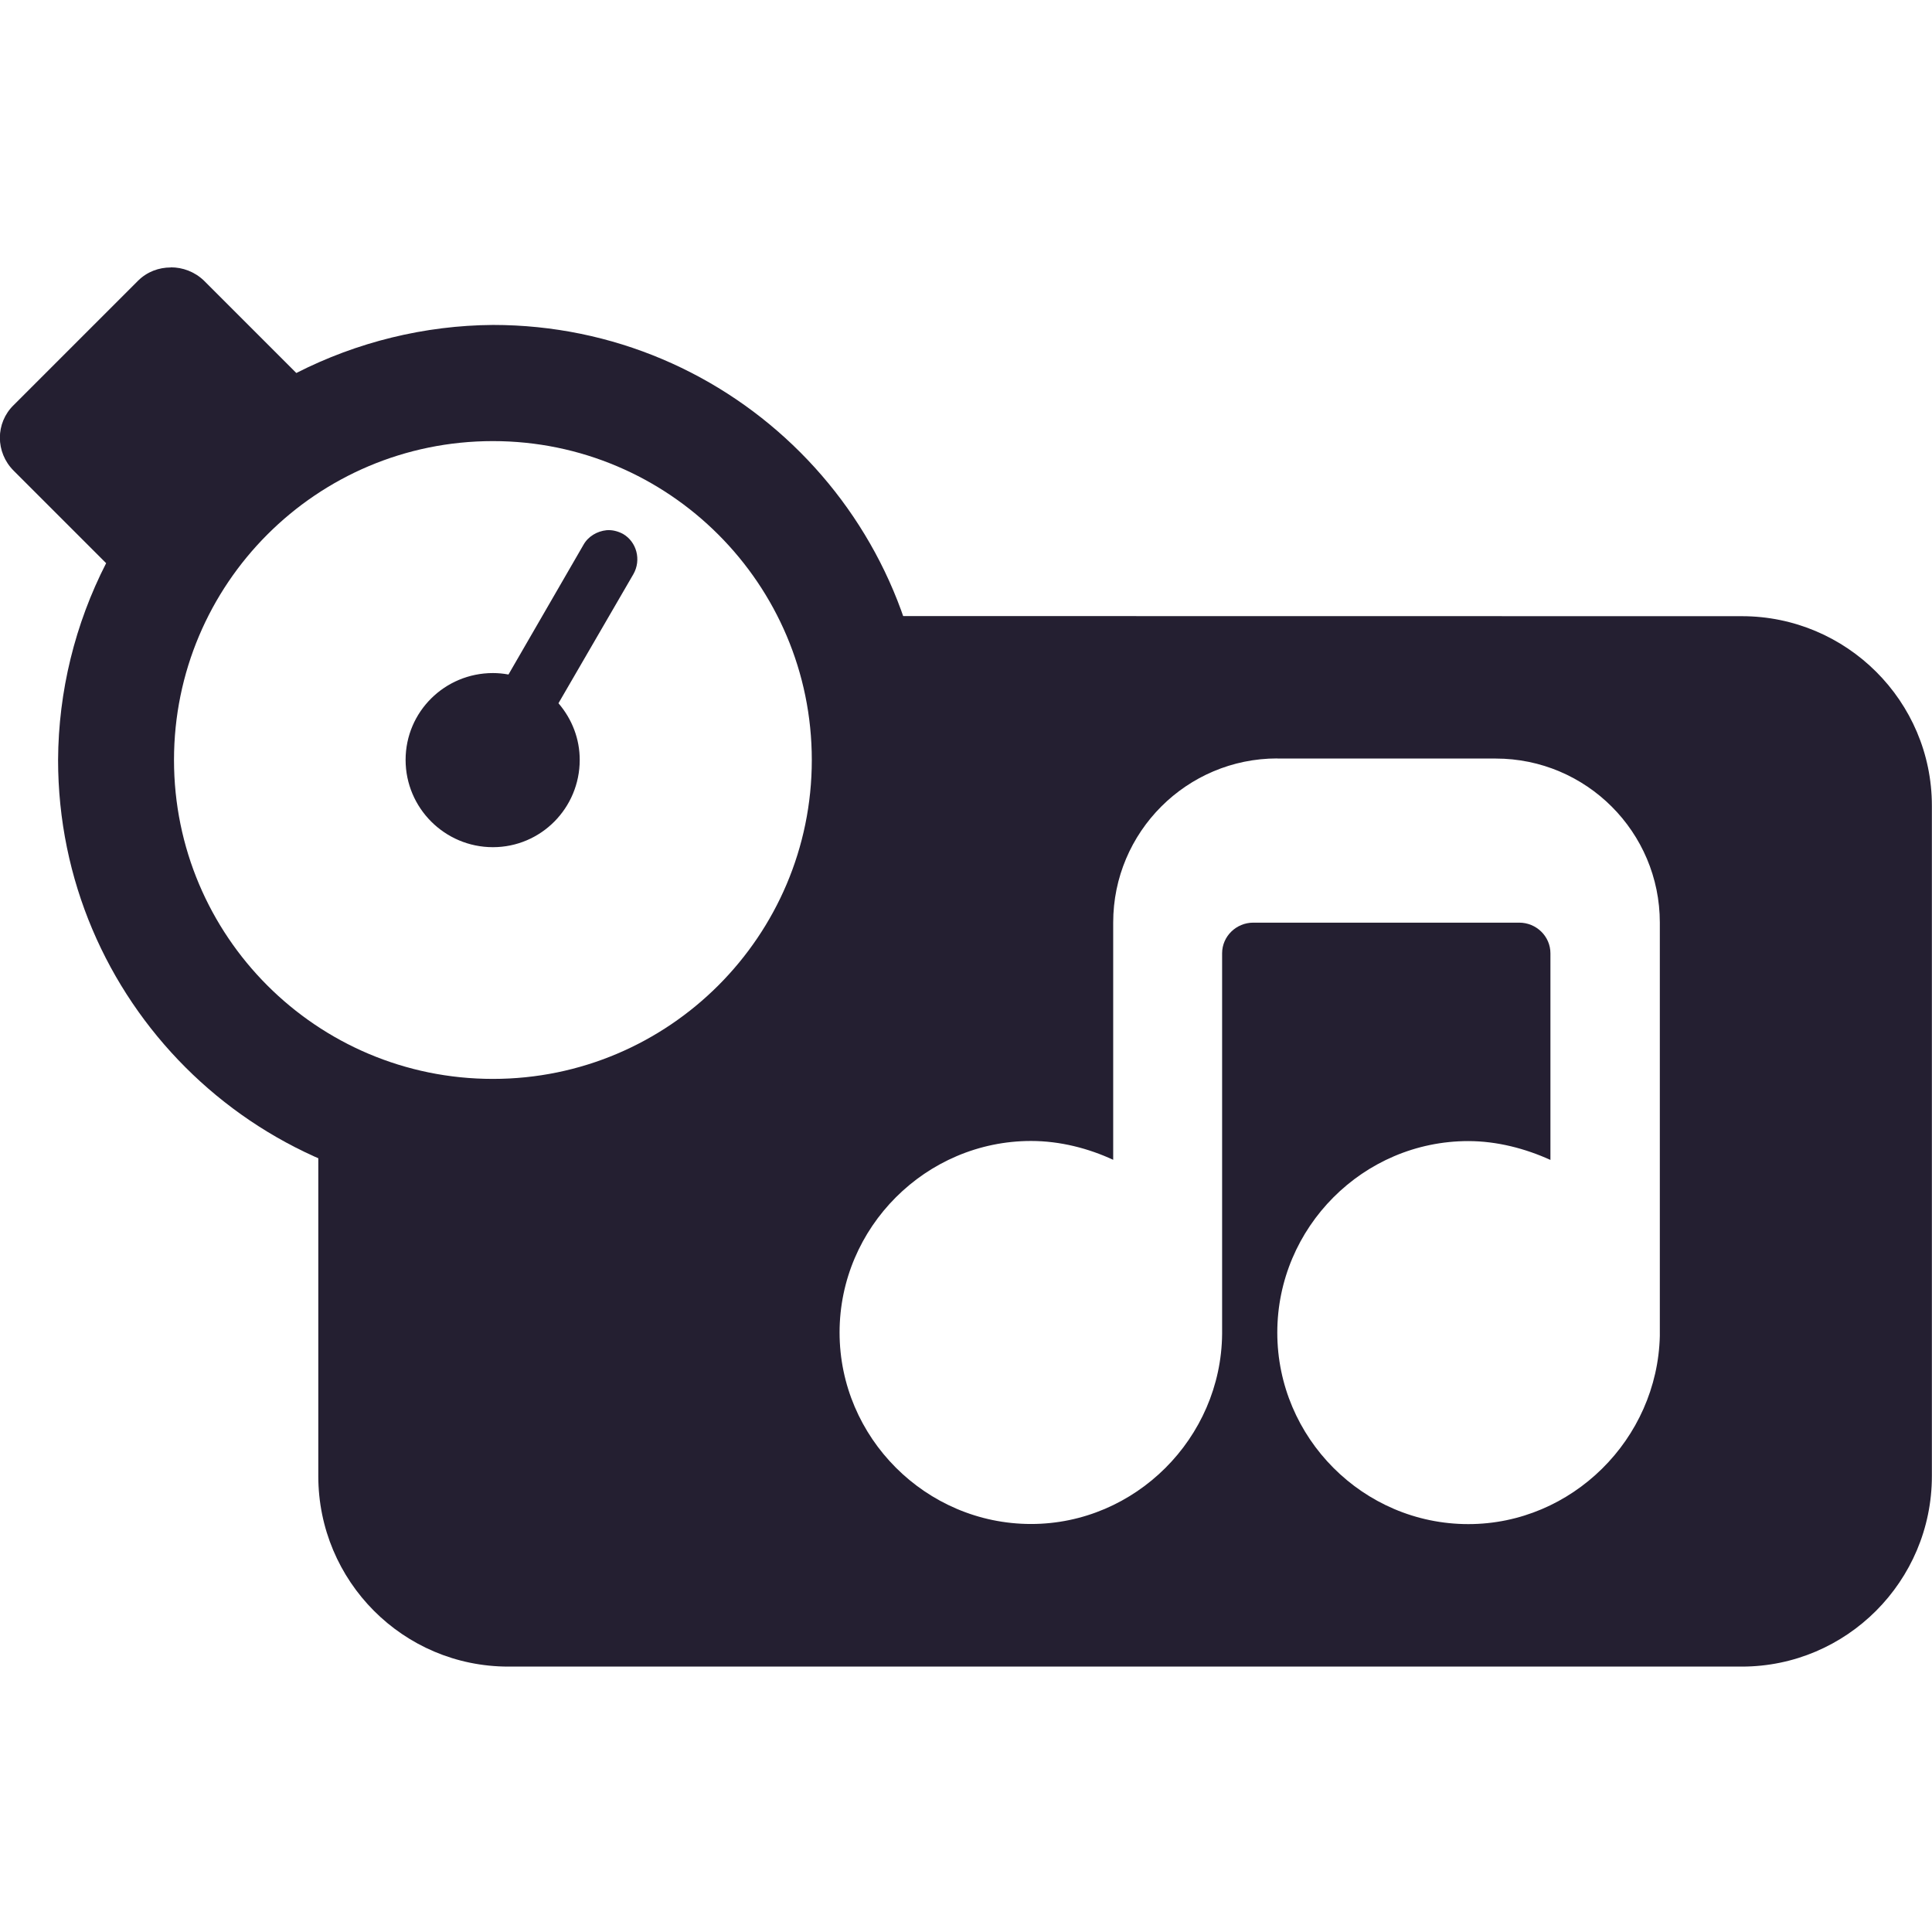
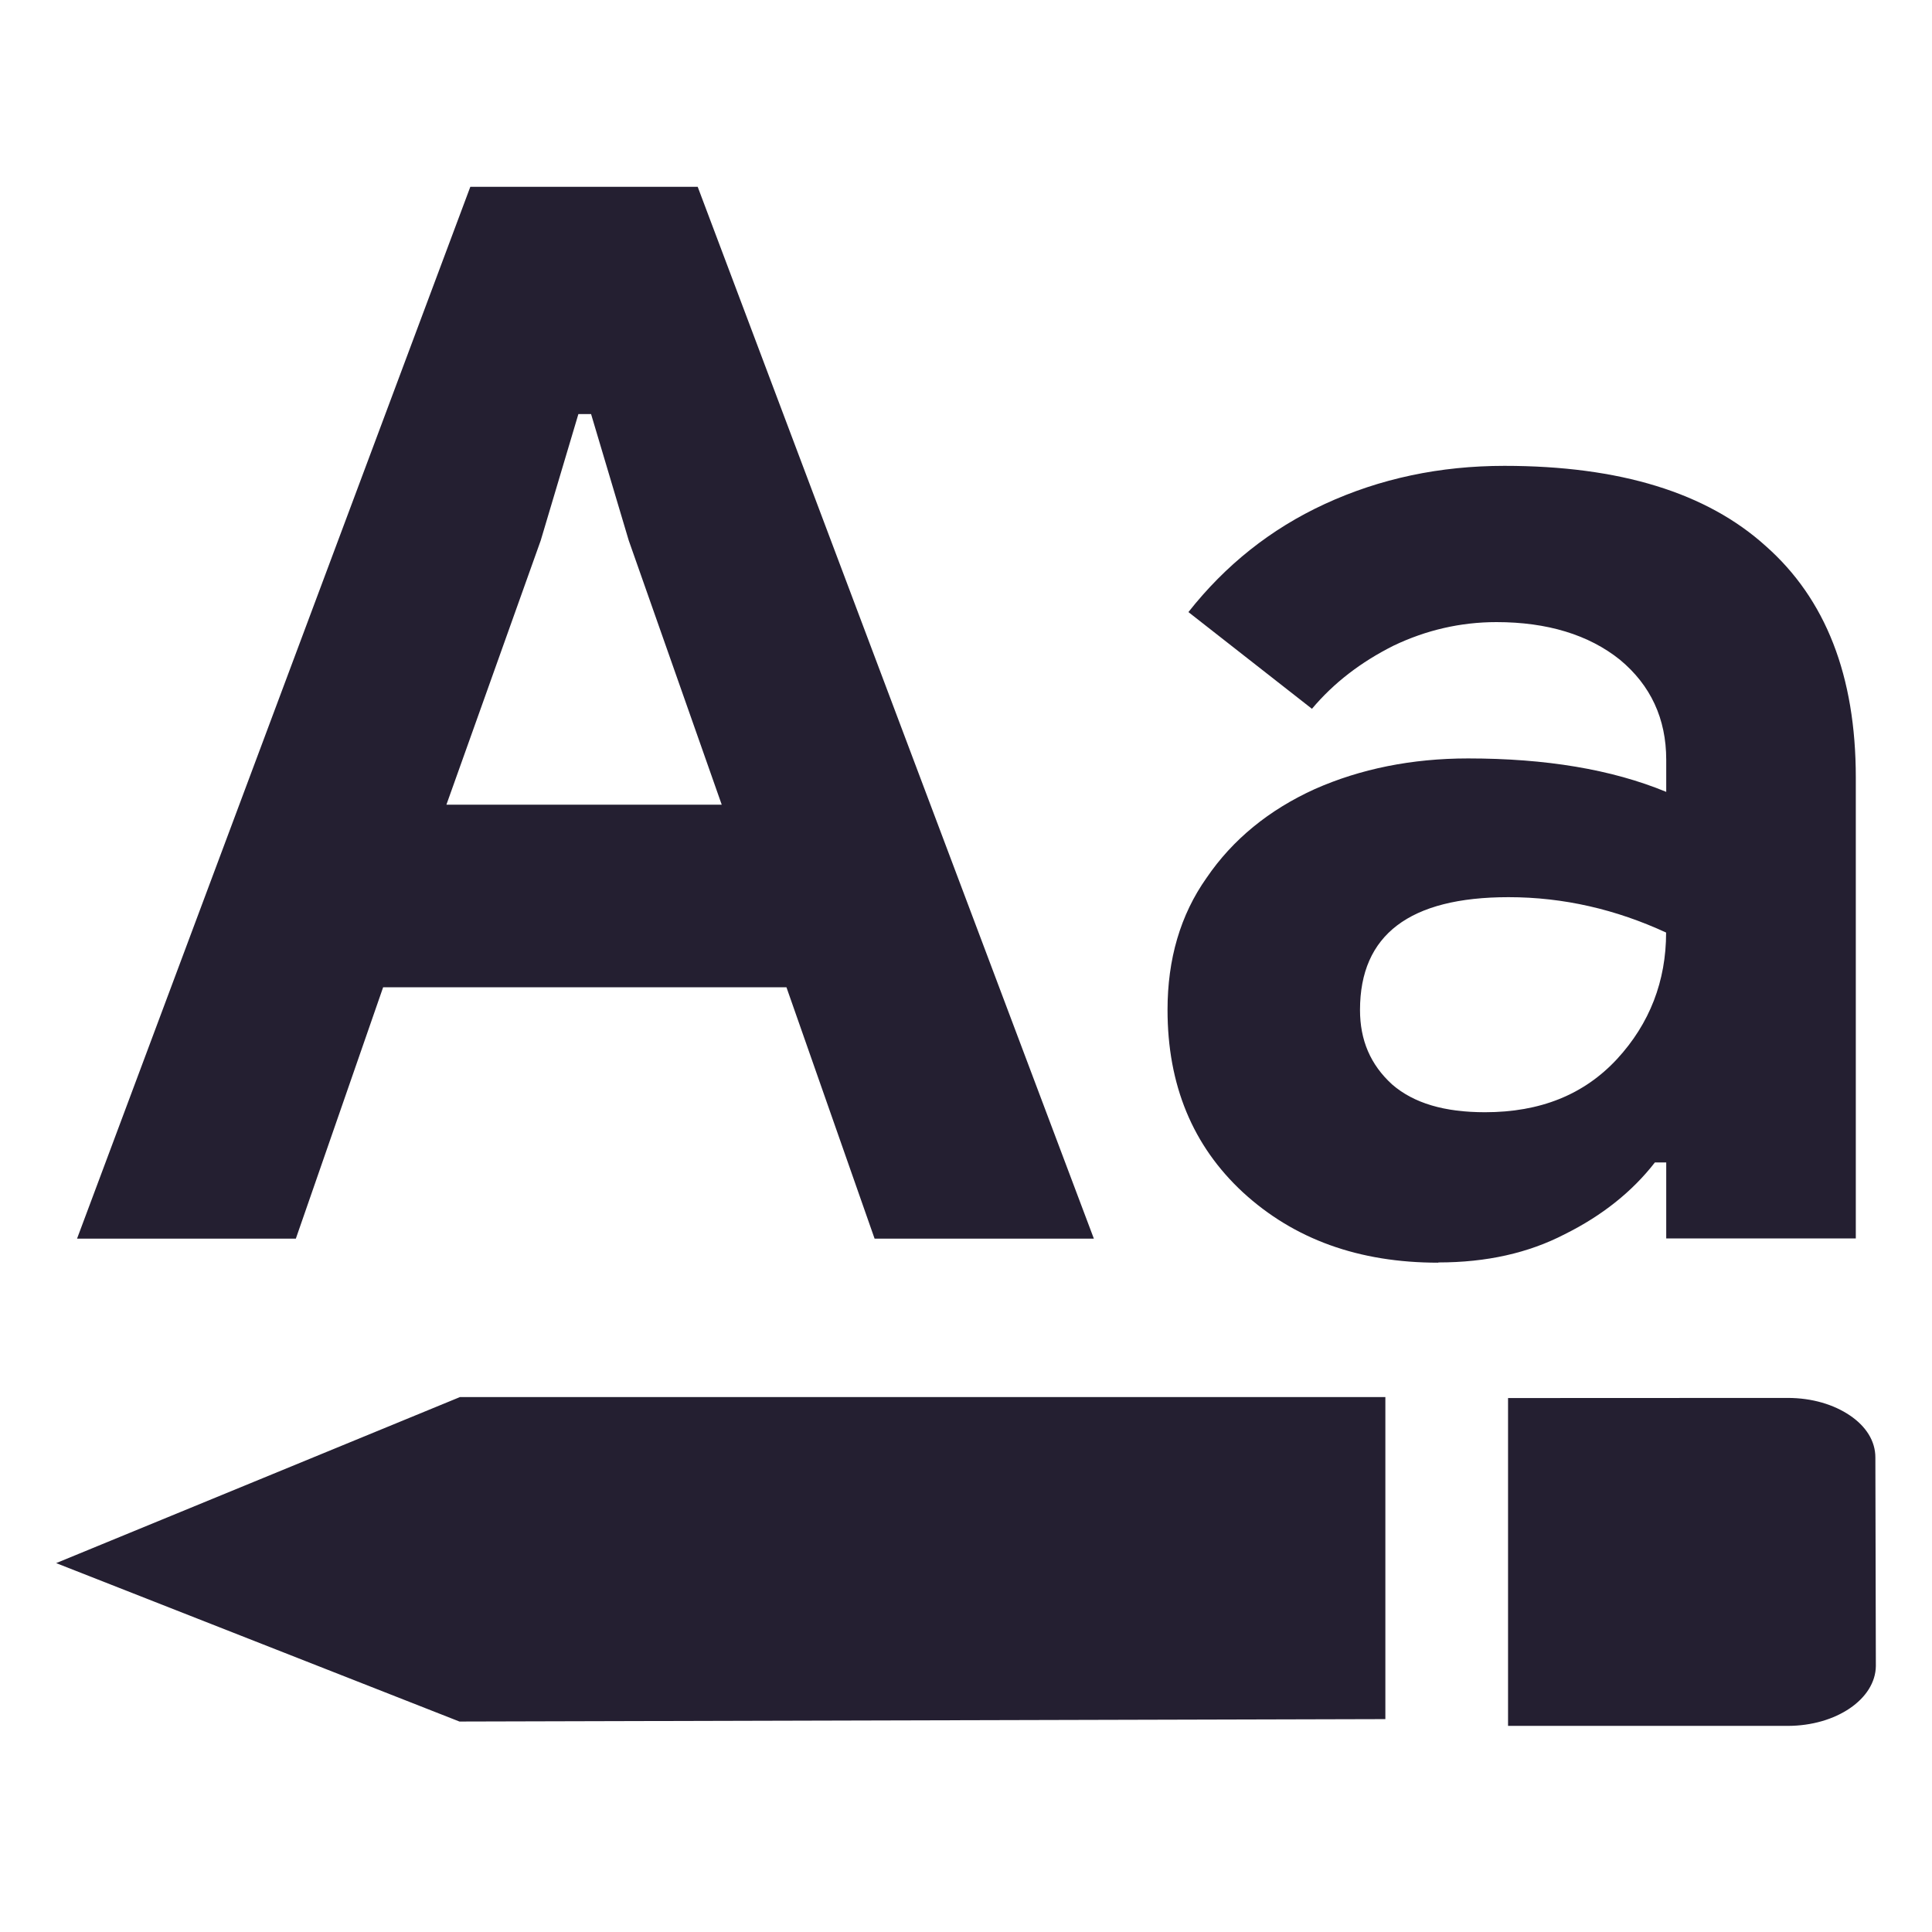
- <svg xmlns="http://www.w3.org/2000/svg" height="16px" viewBox="0 0 16 16" width="16px">
+ <svg xmlns="http://www.w3.org/2000/svg" xmlns:xlink="http://www.w3.org/1999/xlink" height="16px" viewBox="0 0 16 16" width="16px">
+   <filter id="a" height="100%" width="100%" x="0%" y="0%">
+     <feColorMatrix color-interpolation-filters="sRGB" values="0 0 0 0 1 0 0 0 0 1 0 0 0 0 1 0 0 0 1 0" />
+   </filter>
+   <mask id="b">
+     <g filter="url(#a)">
+       <rect fill-opacity="0.1" height="19.2" width="19.2" x="-1.6" y="-1.6" />
+     </g>
+   </mask>
+   <linearGradient id="c" gradientUnits="userSpaceOnUse">
+     <stop offset="0" stop-opacity="0" />
+     <stop offset="0.2" />
+     <stop offset="0.8" stop-opacity="0.949" />
+     <stop offset="1" stop-opacity="0" />
+   </linearGradient>
+   <linearGradient id="d" gradientTransform="matrix(1.372549 0 0 1 -19.69714 -154.0003)" x1="42" x2="93" xlink:href="#c" y1="273" y2="273" />
+   <clipPath id="e">
+     <rect height="152" width="192" />
+   </clipPath>
+   <mask id="f">
+     <g filter="url(#a)">
+       <rect fill-opacity="0.1" height="19.2" width="19.2" x="-1.6" y="-1.6" />
+     </g>
+   </mask>
+   <linearGradient id="g" gradientTransform="matrix(1.45098 0 0 1 -26.99121 -150.0003)" x1="42" x2="93" xlink:href="#c" y1="273" y2="273" />
+   <clipPath id="h">
+     <rect height="152" width="192" />
+   </clipPath>
+   <mask id="i">
+     <g filter="url(#a)">
+       <rect fill-opacity="0.1" height="19.2" width="19.2" x="-1.6" y="-1.6" />
+     </g>
+   </mask>
+   <linearGradient id="j" gradientTransform="matrix(1.176471 0 0 1 -1.461792 -146.0003)" x1="42" x2="93" xlink:href="#c" y1="273" y2="273" />
+   <clipPath id="k">
+     <rect height="152" width="192" />
+   </clipPath>
+   <mask id="l">
+     <g filter="url(#a)">
+       <rect fill-opacity="0.1" height="19.2" width="19.2" x="-1.6" y="-1.6" />
+     </g>
+   </mask>
+   <linearGradient id="m" gradientTransform="matrix(0.745098 0 0 1 18.65582 -158.0003)" x1="42" x2="93" xlink:href="#c" y1="273" y2="273" />
+   <clipPath id="n">
+     <rect height="152" width="192" />
+   </clipPath>
+   <g mask="url(#b)">
+     <g clip-path="url(#e)" transform="matrix(1 0 0 1 -168 -16)">
+       <path d="m 37.949 118 h 70 v 2 h -70 z m 0 0" fill="url(#d)" />
+     </g>
+   </g>
+   <g mask="url(#f)">
+     <g clip-path="url(#h)" transform="matrix(1 0 0 1 -168 -16)">
+       <path d="m 33.949 122 h 74 v 2 h -74 z m 0 0" fill="url(#g)" />
+     </g>
+   </g>
+   <g mask="url(#i)">
+     <g clip-path="url(#k)" transform="matrix(1 0 0 1 -168 -16)">
+       <path d="m 47.949 126 h 60 v 2 h -60 z m 0 0" fill="url(#j)" />
+     </g>
+   </g>
+   <g mask="url(#l)">
+     <g clip-path="url(#n)" transform="matrix(1 0 0 1 -168 -16)">
+       <path d="m 49.949 114 h 38 v 2 h -38 z m 0 0" fill="url(#m)" />
+     </g>
+   </g>
  <g fill="#241f31">
-     <path d="m 7.328 5.102 c 0.109 0.34 0.168 0.695 0.176 1.055 c 0 1.988 -1.613 3.598 -3.602 3.598 c -0.434 0 -0.863 -0.082 -1.266 -0.238 v 2.707 c 0 0.871 0.703 1.578 1.574 1.578 h 10.215 c 0.867 0 1.574 -0.707 1.574 -1.578 v -5.551 c 0 -0.867 -0.707 -1.57 -1.574 -1.57 z m 3.25 1.18 h 1.809 c 0.75 0 1.359 0.609 1.359 1.359 v 3.422 c -0.02 0.855 -0.727 1.559 -1.586 1.559 c -0.871 0 -1.582 -0.715 -1.582 -1.586 s 0.711 -1.586 1.582 -1.586 c 0.238 0 0.473 0.062 0.68 0.156 v -1.711 c 0 -0.141 -0.117 -0.254 -0.258 -0.254 h -2.203 c -0.141 0 -0.258 0.113 -0.258 0.254 v 3.152 c -0.008 0.863 -0.719 1.574 -1.582 1.574 c -0.871 0 -1.586 -0.715 -1.586 -1.586 s 0.715 -1.586 1.586 -1.586 c 0.242 0 0.477 0.062 0.68 0.156 v -1.965 c 0 -0.75 0.609 -1.359 1.359 -1.359 z m 0 0" />
-     <path d="m 1.414 2.215 c -0.098 0 -0.195 0.035 -0.27 0.109 l -1.031 1.031 c -0.152 0.148 -0.152 0.391 0 0.543 l 0.766 0.766 c -0.258 0.504 -0.395 1.062 -0.398 1.629 c 0 1.988 1.613 3.602 3.602 3.602 s 3.598 -1.613 3.598 -3.602 s -1.609 -3.602 -3.598 -3.602 c -0.566 0.004 -1.125 0.141 -1.629 0.398 l -0.766 -0.766 c -0.078 -0.074 -0.176 -0.109 -0.273 -0.109 z m 2.668 1.438 c 1.457 0 2.641 1.184 2.641 2.641 s -1.184 2.641 -2.641 2.641 c -1.461 0 -2.641 -1.184 -2.641 -2.641 s 1.18 -2.641 2.641 -2.641 z m 0.941 0.738 c -0.078 0.008 -0.152 0.051 -0.191 0.121 l -0.621 1.074 c -0.043 -0.008 -0.086 -0.012 -0.129 -0.012 c -0.398 0 -0.723 0.32 -0.723 0.719 c 0 0.398 0.324 0.723 0.723 0.723 c 0.398 0 0.719 -0.324 0.719 -0.723 c 0 -0.172 -0.062 -0.336 -0.176 -0.469 l 0.621 -1.07 c 0.066 -0.117 0.027 -0.266 -0.086 -0.332 c -0.043 -0.023 -0.09 -0.035 -0.137 -0.031 z m 0 0" />
+     <path d="m 11.473 11.57 h -7.664 l -3.344 1.375 l 3.34 1.312 l 7.668 -0.02 z m 1.016 0.008 v 2.715 h 2.316 c 0.402 0 0.727 -0.223 0.73 -0.496 l -0.004 -1.727 c 0 -0.137 -0.078 -0.258 -0.211 -0.348 c -0.133 -0.09 -0.312 -0.145 -0.516 -0.145 z m 0 0" fill-rule="evenodd" />
+     <path d="m 3.895 1.547 h 1.883 l 3.281 8.711 h -1.816 l -0.73 -2.082 h -3.34 l -0.723 2.082 h -1.812 z m 2.082 5.117 l -0.77 -2.188 l -0.312 -1.047 h -0.105 l -0.312 1.047 l -0.781 2.188 z m 5.934 3.793 c -0.66 0 -1.195 -0.195 -1.617 -0.582 c -0.418 -0.387 -0.625 -0.891 -0.625 -1.512 c 0 -0.418 0.105 -0.785 0.324 -1.094 c 0.215 -0.316 0.516 -0.562 0.895 -0.734 c 0.379 -0.168 0.805 -0.254 1.27 -0.254 c 0.641 0 1.188 0.09 1.641 0.277 v -0.266 c 0 -0.34 -0.129 -0.617 -0.383 -0.828 c -0.258 -0.207 -0.602 -0.312 -1.023 -0.312 c -0.297 0 -0.582 0.066 -0.852 0.195 c -0.273 0.137 -0.496 0.309 -0.676 0.523 l -1.023 -0.801 c 0.305 -0.387 0.68 -0.688 1.129 -0.895 c 0.457 -0.211 0.953 -0.316 1.488 -0.316 c 0.957 0 1.676 0.223 2.164 0.664 c 0.496 0.438 0.746 1.074 0.746 1.918 v 3.816 h -1.57 v -0.629 h -0.094 c -0.188 0.242 -0.438 0.441 -0.746 0.594 c -0.301 0.156 -0.648 0.234 -1.047 0.234 z m 0.387 -1.246 c 0.457 0 0.82 -0.145 1.094 -0.441 c 0.27 -0.293 0.406 -0.645 0.406 -1.047 c -0.414 -0.191 -0.848 -0.293 -1.305 -0.293 c -0.82 0 -1.23 0.312 -1.23 0.934 c 0 0.25 0.086 0.453 0.266 0.617 c 0.18 0.156 0.434 0.23 0.77 0.23 z m -11.848 -10.684" />
  </g>
</svg>
